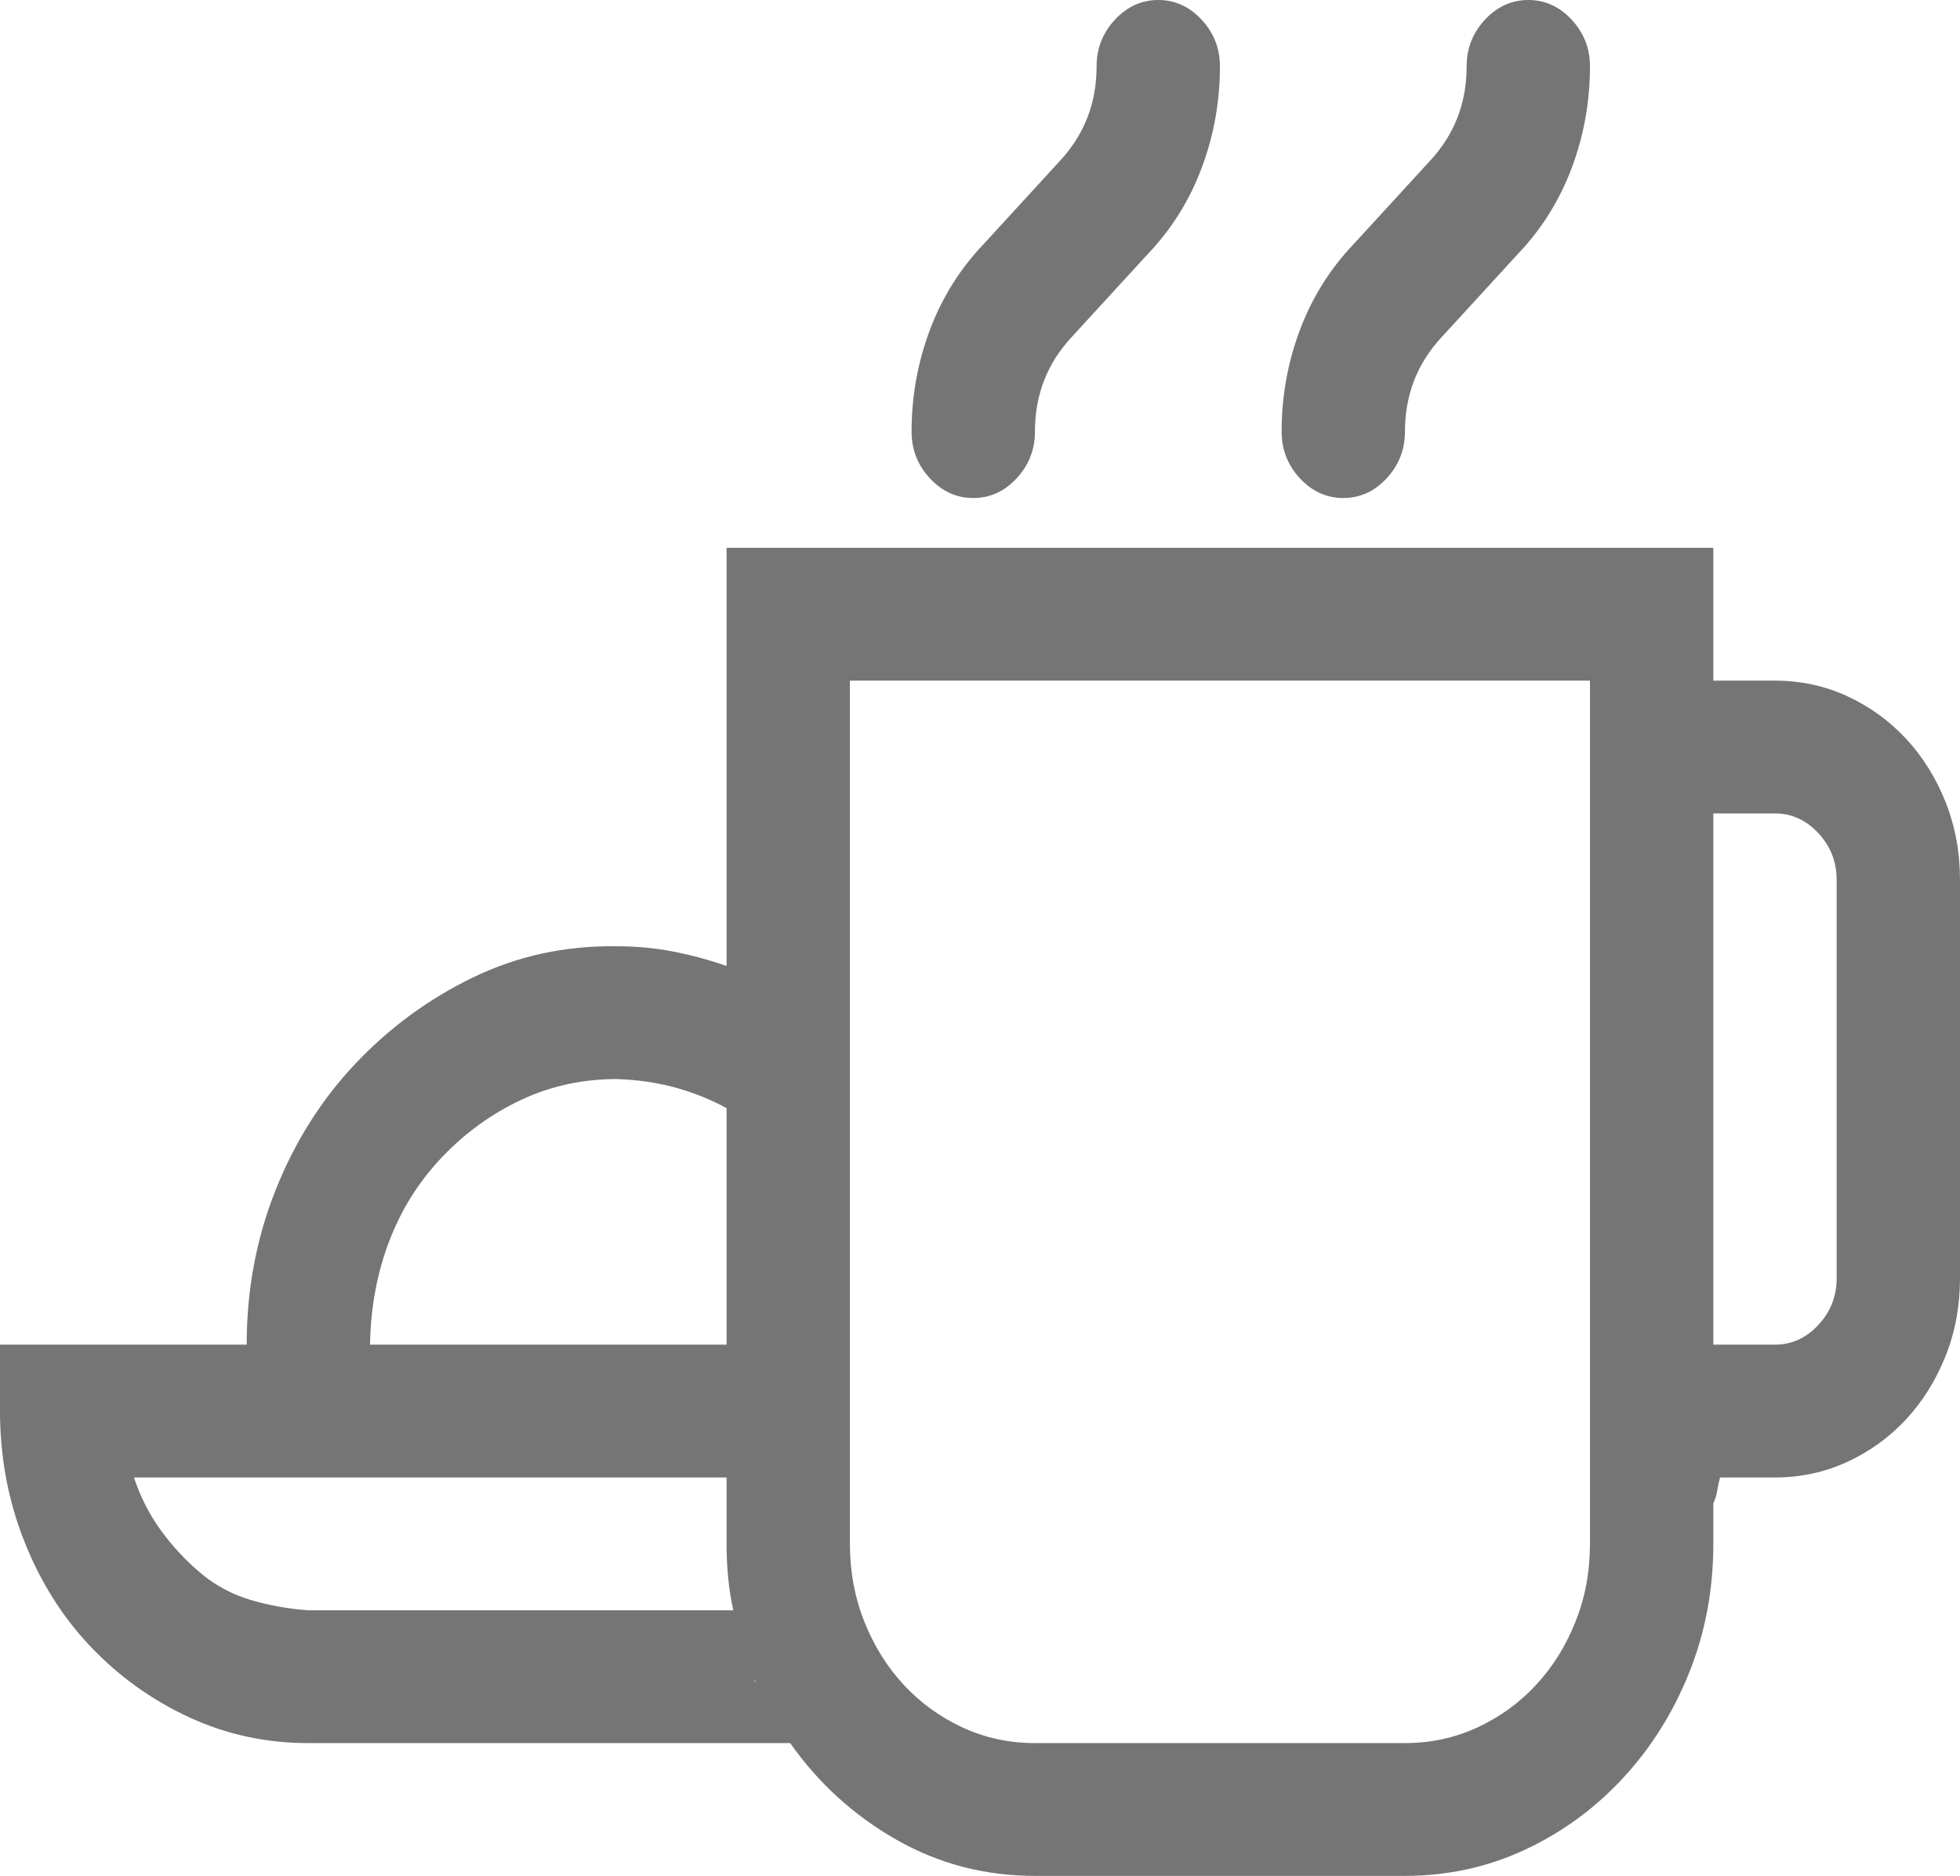
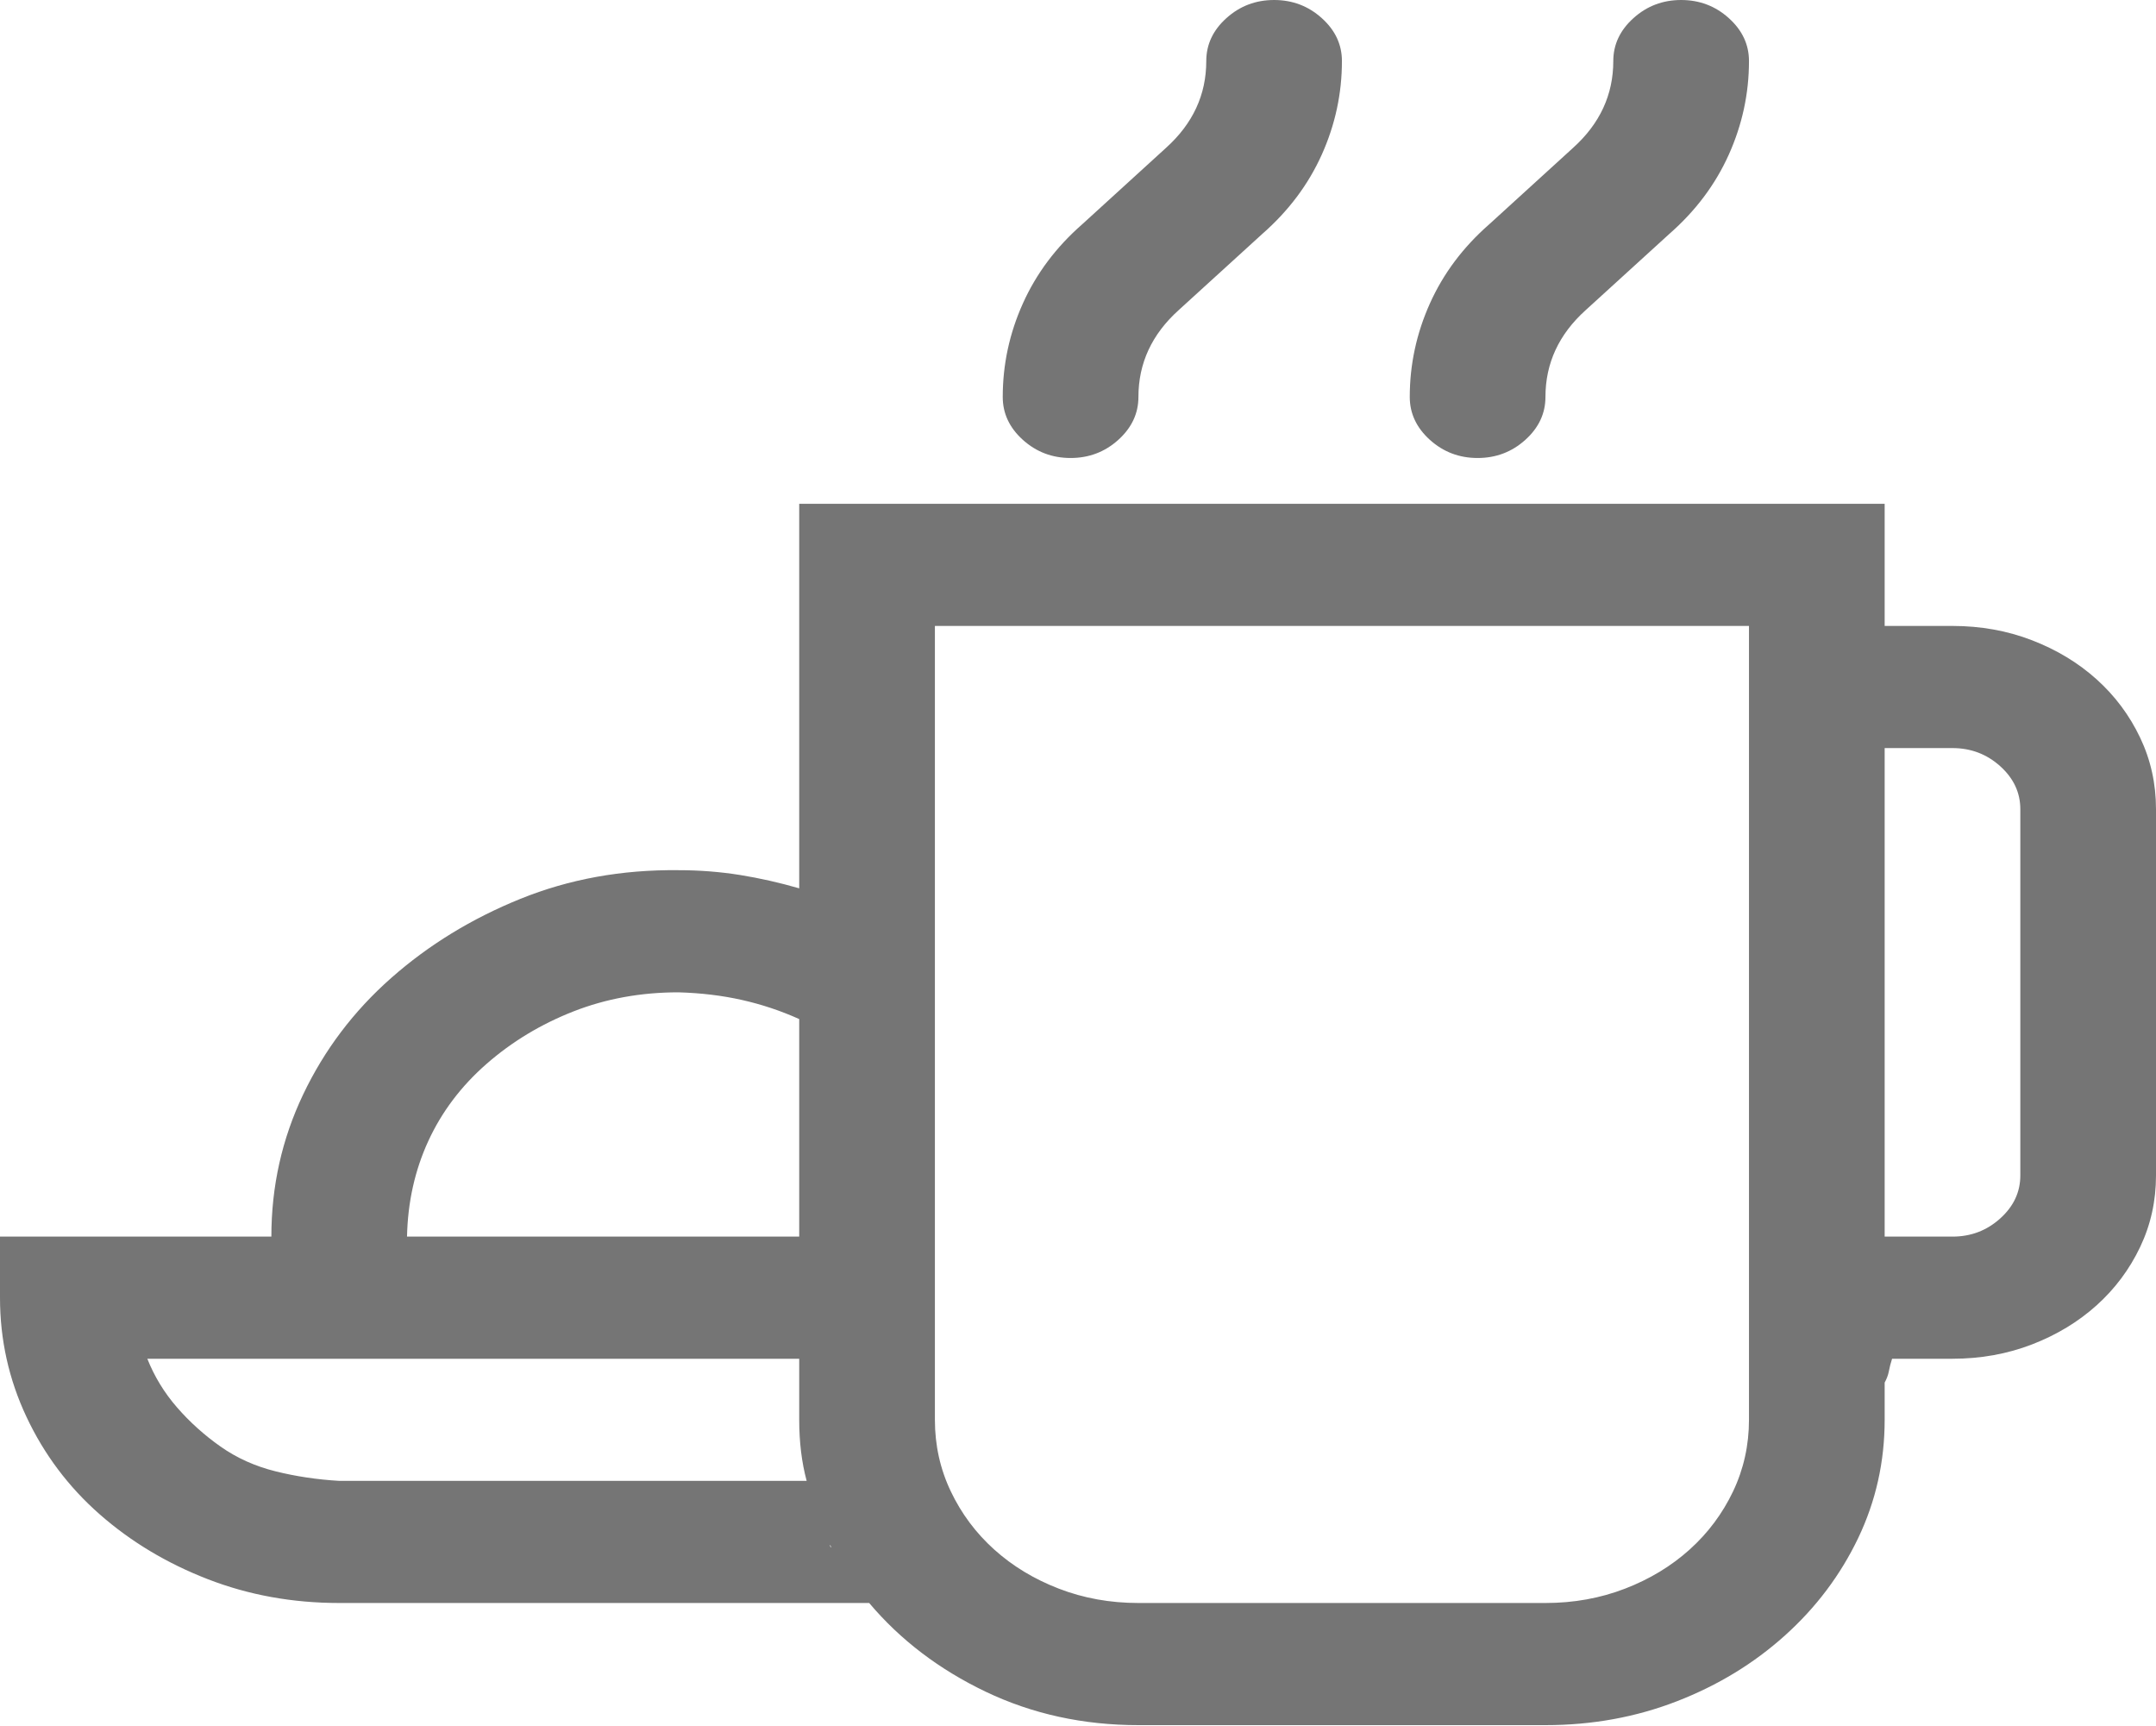
- <svg xmlns="http://www.w3.org/2000/svg" width="70" height="67" viewBox="0 0 70 67" fill="none">
-   <path d="M47.974 17.788C47.378 17.788 46.862 17.553 46.426 17.084C45.99 16.614 45.772 16.058 45.772 15.416C45.772 14.156 45.99 12.945 46.426 11.784C46.862 10.623 47.504 9.598 48.353 8.709L51.072 5.744C51.944 4.805 52.38 3.681 52.38 2.372C52.38 1.729 52.597 1.173 53.033 0.704C53.469 0.235 53.986 0 54.582 0C55.179 0 55.695 0.235 56.131 0.704C56.567 1.173 56.785 1.729 56.785 2.372C56.785 3.632 56.567 4.842 56.131 6.003C55.695 7.164 55.052 8.19 54.203 9.079L51.485 12.044C50.613 12.982 50.177 14.107 50.177 15.416C50.177 16.058 49.959 16.614 49.523 17.084C49.087 17.553 48.571 17.788 47.974 17.788ZM34.759 17.788C34.163 17.788 33.646 17.553 33.21 17.084C32.775 16.614 32.556 16.058 32.556 15.416C32.556 14.156 32.775 12.945 33.21 11.784C33.646 10.623 34.289 9.598 35.138 8.709L37.856 5.744C38.728 4.805 39.164 3.681 39.164 2.372C39.164 1.729 39.382 1.173 39.818 0.704C40.254 0.235 40.77 0 41.367 0C41.963 0 42.48 0.235 42.915 0.704C43.351 1.173 43.569 1.729 43.569 2.372C43.569 3.632 43.351 4.842 42.915 6.003C42.48 7.164 41.837 8.19 40.988 9.079L38.269 12.044C37.398 12.982 36.962 14.107 36.962 15.416C36.962 16.058 36.744 16.614 36.308 17.084C35.872 17.553 35.356 17.788 34.759 17.788ZM63.392 24.31C64.31 24.31 65.17 24.495 65.974 24.866C66.776 25.236 67.476 25.743 68.073 26.385C68.669 27.027 69.14 27.781 69.484 28.645C69.828 29.51 70 30.437 70 31.425V45.655C70 46.643 69.828 47.569 69.484 48.434C69.14 49.299 68.669 50.052 68.073 50.695C67.476 51.337 66.776 51.843 65.974 52.214C65.17 52.585 64.31 52.77 63.392 52.77H61.431C61.385 52.943 61.35 53.103 61.327 53.252C61.304 53.4 61.259 53.548 61.19 53.696V55.142C61.19 56.772 60.903 58.304 60.329 59.737C59.756 61.17 58.964 62.43 57.955 63.517C56.945 64.604 55.775 65.456 54.444 66.074C53.114 66.691 51.691 67 50.177 67H36.962C35.172 67 33.52 66.568 32.006 65.703C30.492 64.838 29.23 63.69 28.22 62.257H11.013C9.499 62.257 8.076 61.948 6.745 61.33C5.415 60.713 4.245 59.873 3.235 58.81C2.225 57.748 1.434 56.488 0.86 55.03C0.287 53.573 0 52.029 0 50.398V48.026H8.81C8.81 46.075 9.154 44.234 9.843 42.505C10.531 40.776 11.483 39.269 12.699 37.984C13.915 36.699 15.315 35.674 16.898 34.908C18.481 34.142 20.19 33.772 22.026 33.797C22.714 33.797 23.379 33.858 24.022 33.982C24.664 34.105 25.306 34.278 25.949 34.501V19.566H61.19V24.31H63.392ZM22.026 38.54C20.81 38.54 19.674 38.787 18.619 39.281C17.563 39.775 16.622 40.455 15.796 41.319C14.97 42.184 14.34 43.184 13.904 44.321C13.468 45.457 13.238 46.693 13.215 48.026H25.949V39.577C25.352 39.256 24.733 39.009 24.09 38.836C23.448 38.663 22.76 38.565 22.026 38.54ZM11.013 57.513H26.19C26.029 56.797 25.949 56.006 25.949 55.142V52.77H4.784C5.013 53.462 5.334 54.092 5.747 54.66C6.16 55.228 6.631 55.734 7.158 56.179C7.686 56.624 8.283 56.945 8.948 57.143C9.613 57.34 10.302 57.464 11.013 57.513ZM26.947 59.996V60.033L26.981 60.107V60.07L26.947 59.996ZM56.785 55.142V24.31H30.354V55.142C30.354 56.13 30.526 57.056 30.87 57.921C31.214 58.786 31.685 59.539 32.281 60.181C32.878 60.824 33.578 61.33 34.38 61.701C35.184 62.071 36.044 62.257 36.962 62.257H50.177C51.095 62.257 51.955 62.071 52.758 61.701C53.561 61.33 54.261 60.824 54.857 60.181C55.454 59.539 55.924 58.786 56.268 57.921C56.613 57.056 56.785 56.13 56.785 55.142ZM65.595 45.655V31.425C65.595 30.782 65.377 30.227 64.941 29.757C64.505 29.288 63.989 29.053 63.392 29.053H61.19V48.026H63.392C63.989 48.026 64.505 47.792 64.941 47.322C65.377 46.853 65.595 46.297 65.595 45.655Z" fill="#757575" />
+ <svg xmlns="http://www.w3.org/2000/svg" width="75" height="60" viewBox="0 0 75 60" fill="none">
+   <path d="M51.401 15.929C50.762 15.929 50.209 15.719 49.742 15.299C49.275 14.878 49.041 14.38 49.041 13.805C49.041 12.677 49.275 11.593 49.742 10.553C50.209 9.513 50.897 8.595 51.807 7.799L54.72 5.144C55.654 4.303 56.121 3.296 56.121 2.124C56.121 1.549 56.355 1.051 56.822 0.631C57.289 0.21 57.842 0 58.481 0C59.12 0 59.673 0.21 60.14 0.631C60.607 1.051 60.841 1.549 60.841 2.124C60.841 3.252 60.607 4.336 60.14 5.376C59.673 6.416 58.985 7.334 58.075 8.131L55.162 10.785C54.228 11.626 53.761 12.633 53.761 13.805C53.761 14.38 53.528 14.878 53.06 15.299C52.593 15.719 52.04 15.929 51.401 15.929ZM37.242 15.929C36.603 15.929 36.05 15.719 35.583 15.299C35.115 14.878 34.882 14.38 34.882 13.805C34.882 12.677 35.115 11.593 35.583 10.553C36.05 9.513 36.738 8.595 37.648 7.799L40.56 5.144C41.495 4.303 41.962 3.296 41.962 2.124C41.962 1.549 42.195 1.051 42.662 0.631C43.129 0.21 43.682 0 44.322 0C44.961 0 45.514 0.21 45.981 0.631C46.448 1.051 46.681 1.549 46.681 2.124C46.681 3.252 46.448 4.336 45.981 5.376C45.514 6.416 44.825 7.334 43.916 8.131L41.003 10.785C40.069 11.626 39.602 12.633 39.602 13.805C39.602 14.38 39.368 14.878 38.901 15.299C38.434 15.719 37.881 15.929 37.242 15.929ZM67.92 21.77C68.904 21.77 69.826 21.936 70.686 22.268C71.546 22.6 72.296 23.053 72.935 23.628C73.574 24.203 74.078 24.878 74.447 25.653C74.816 26.427 75 27.257 75 28.142V40.885C75 41.77 74.816 42.6 74.447 43.374C74.078 44.148 73.574 44.823 72.935 45.398C72.296 45.973 71.546 46.427 70.686 46.759C69.826 47.091 68.904 47.257 67.92 47.257H65.819C65.769 47.411 65.733 47.555 65.708 47.688C65.683 47.821 65.634 47.953 65.561 48.086V49.38C65.561 50.841 65.253 52.212 64.639 53.496C64.024 54.779 63.176 55.907 62.094 56.88C61.013 57.854 59.759 58.617 58.333 59.17C56.908 59.723 55.383 60 53.761 60H39.602C37.684 60 35.914 59.613 34.292 58.839C32.67 58.064 31.318 57.035 30.236 55.752H11.799C10.177 55.752 8.653 55.476 7.227 54.923C5.801 54.37 4.548 53.617 3.466 52.666C2.384 51.715 1.536 50.586 0.922 49.281C0.307 47.976 0 46.593 0 45.133V43.009H9.44C9.44 41.261 9.808 39.613 10.546 38.064C11.283 36.516 12.303 35.166 13.606 34.016C14.909 32.865 16.409 31.947 18.105 31.261C19.801 30.575 21.632 30.243 23.599 30.265C24.336 30.265 25.049 30.321 25.738 30.431C26.426 30.542 27.114 30.697 27.802 30.896V17.522H65.561V21.77H67.92ZM23.599 34.513C22.296 34.513 21.079 34.734 19.948 35.177C18.818 35.62 17.81 36.228 16.925 37.002C16.04 37.776 15.364 38.673 14.897 39.69C14.43 40.708 14.184 41.814 14.159 43.009H27.802V35.443C27.163 35.155 26.5 34.934 25.811 34.779C25.123 34.624 24.385 34.535 23.599 34.513ZM11.799 51.504H28.061C27.888 50.863 27.802 50.155 27.802 49.38V47.257H5.125C5.371 47.876 5.715 48.44 6.158 48.949C6.6 49.458 7.104 49.911 7.67 50.31C8.235 50.708 8.874 50.996 9.587 51.173C10.3 51.35 11.037 51.46 11.799 51.504ZM28.872 53.728V53.761L28.909 53.827V53.794L28.872 53.728ZM60.841 49.38V21.77H32.522V49.38C32.522 50.266 32.706 51.095 33.075 51.87C33.444 52.644 33.948 53.319 34.587 53.894C35.226 54.469 35.976 54.923 36.836 55.254C37.697 55.586 38.618 55.752 39.602 55.752H53.761C54.744 55.752 55.666 55.586 56.527 55.254C57.387 54.923 58.137 54.469 58.776 53.894C59.415 53.319 59.919 52.644 60.288 51.87C60.656 51.095 60.841 50.266 60.841 49.38ZM70.28 40.885V28.142C70.28 27.566 70.047 27.069 69.58 26.648C69.113 26.228 68.559 26.018 67.92 26.018H65.561V43.009H67.92C68.559 43.009 69.113 42.799 69.58 42.378C70.047 41.958 70.28 41.46 70.28 40.885Z" fill="#757575" />
</svg>
